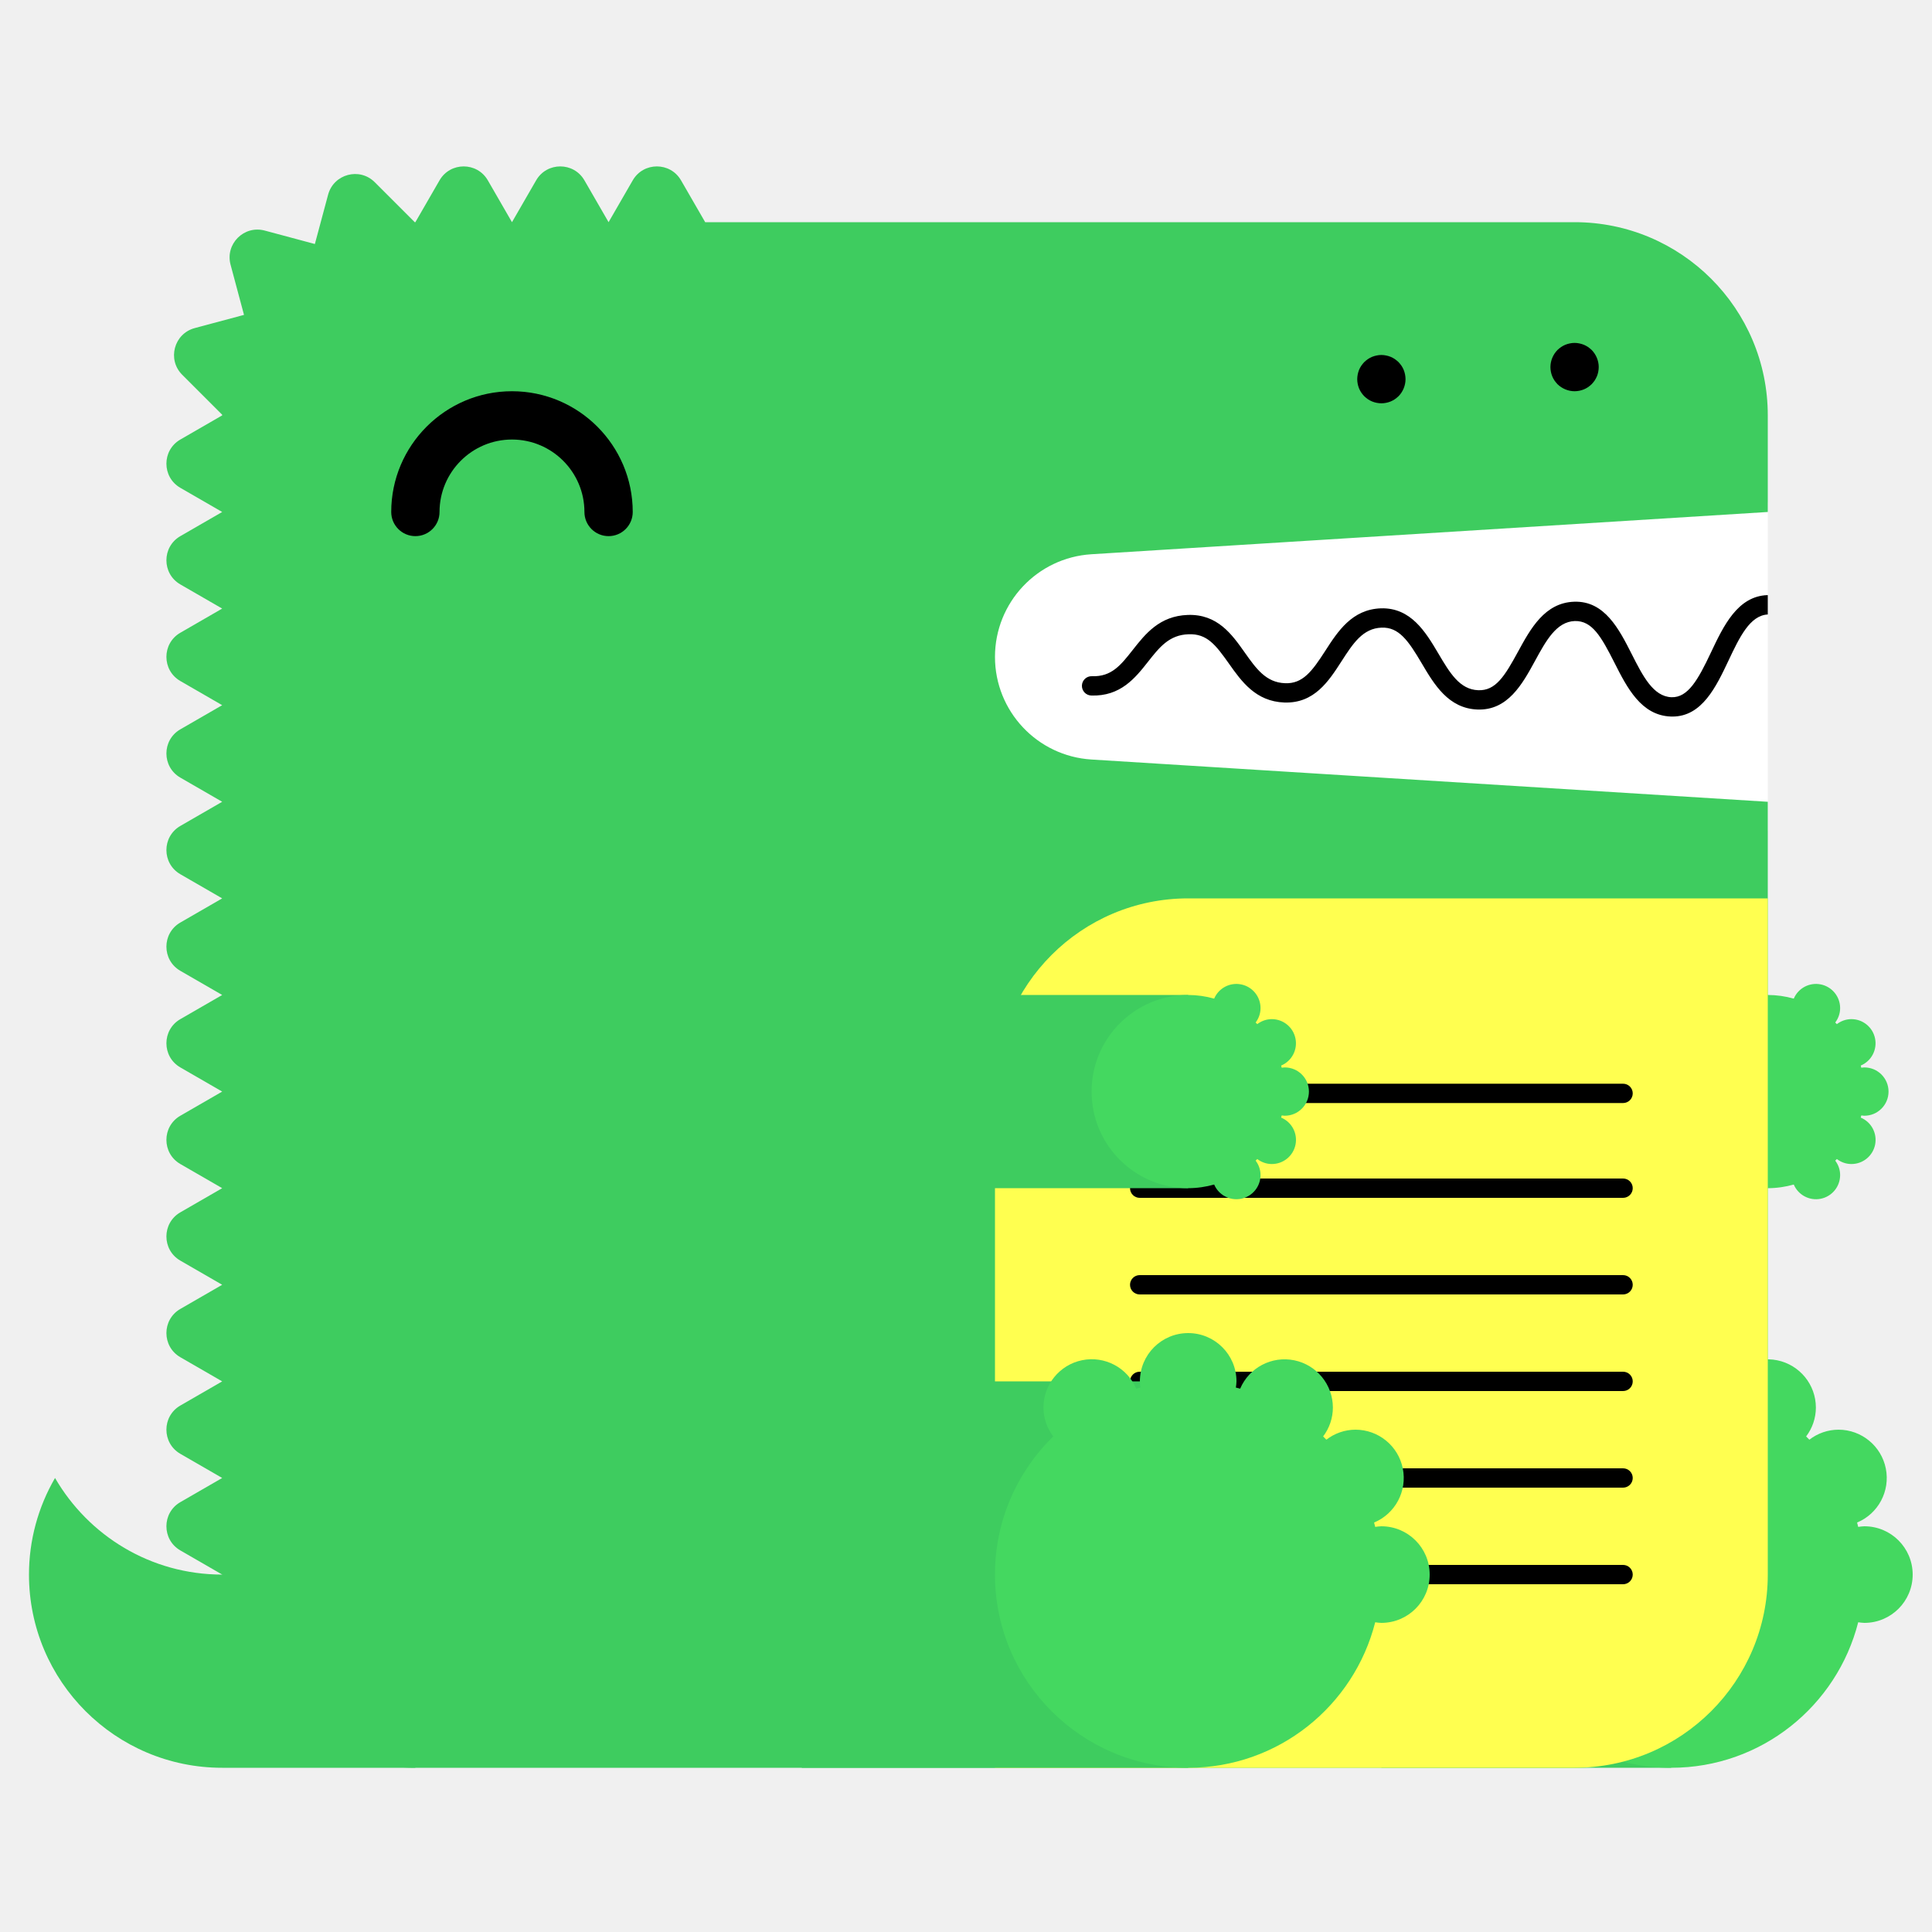
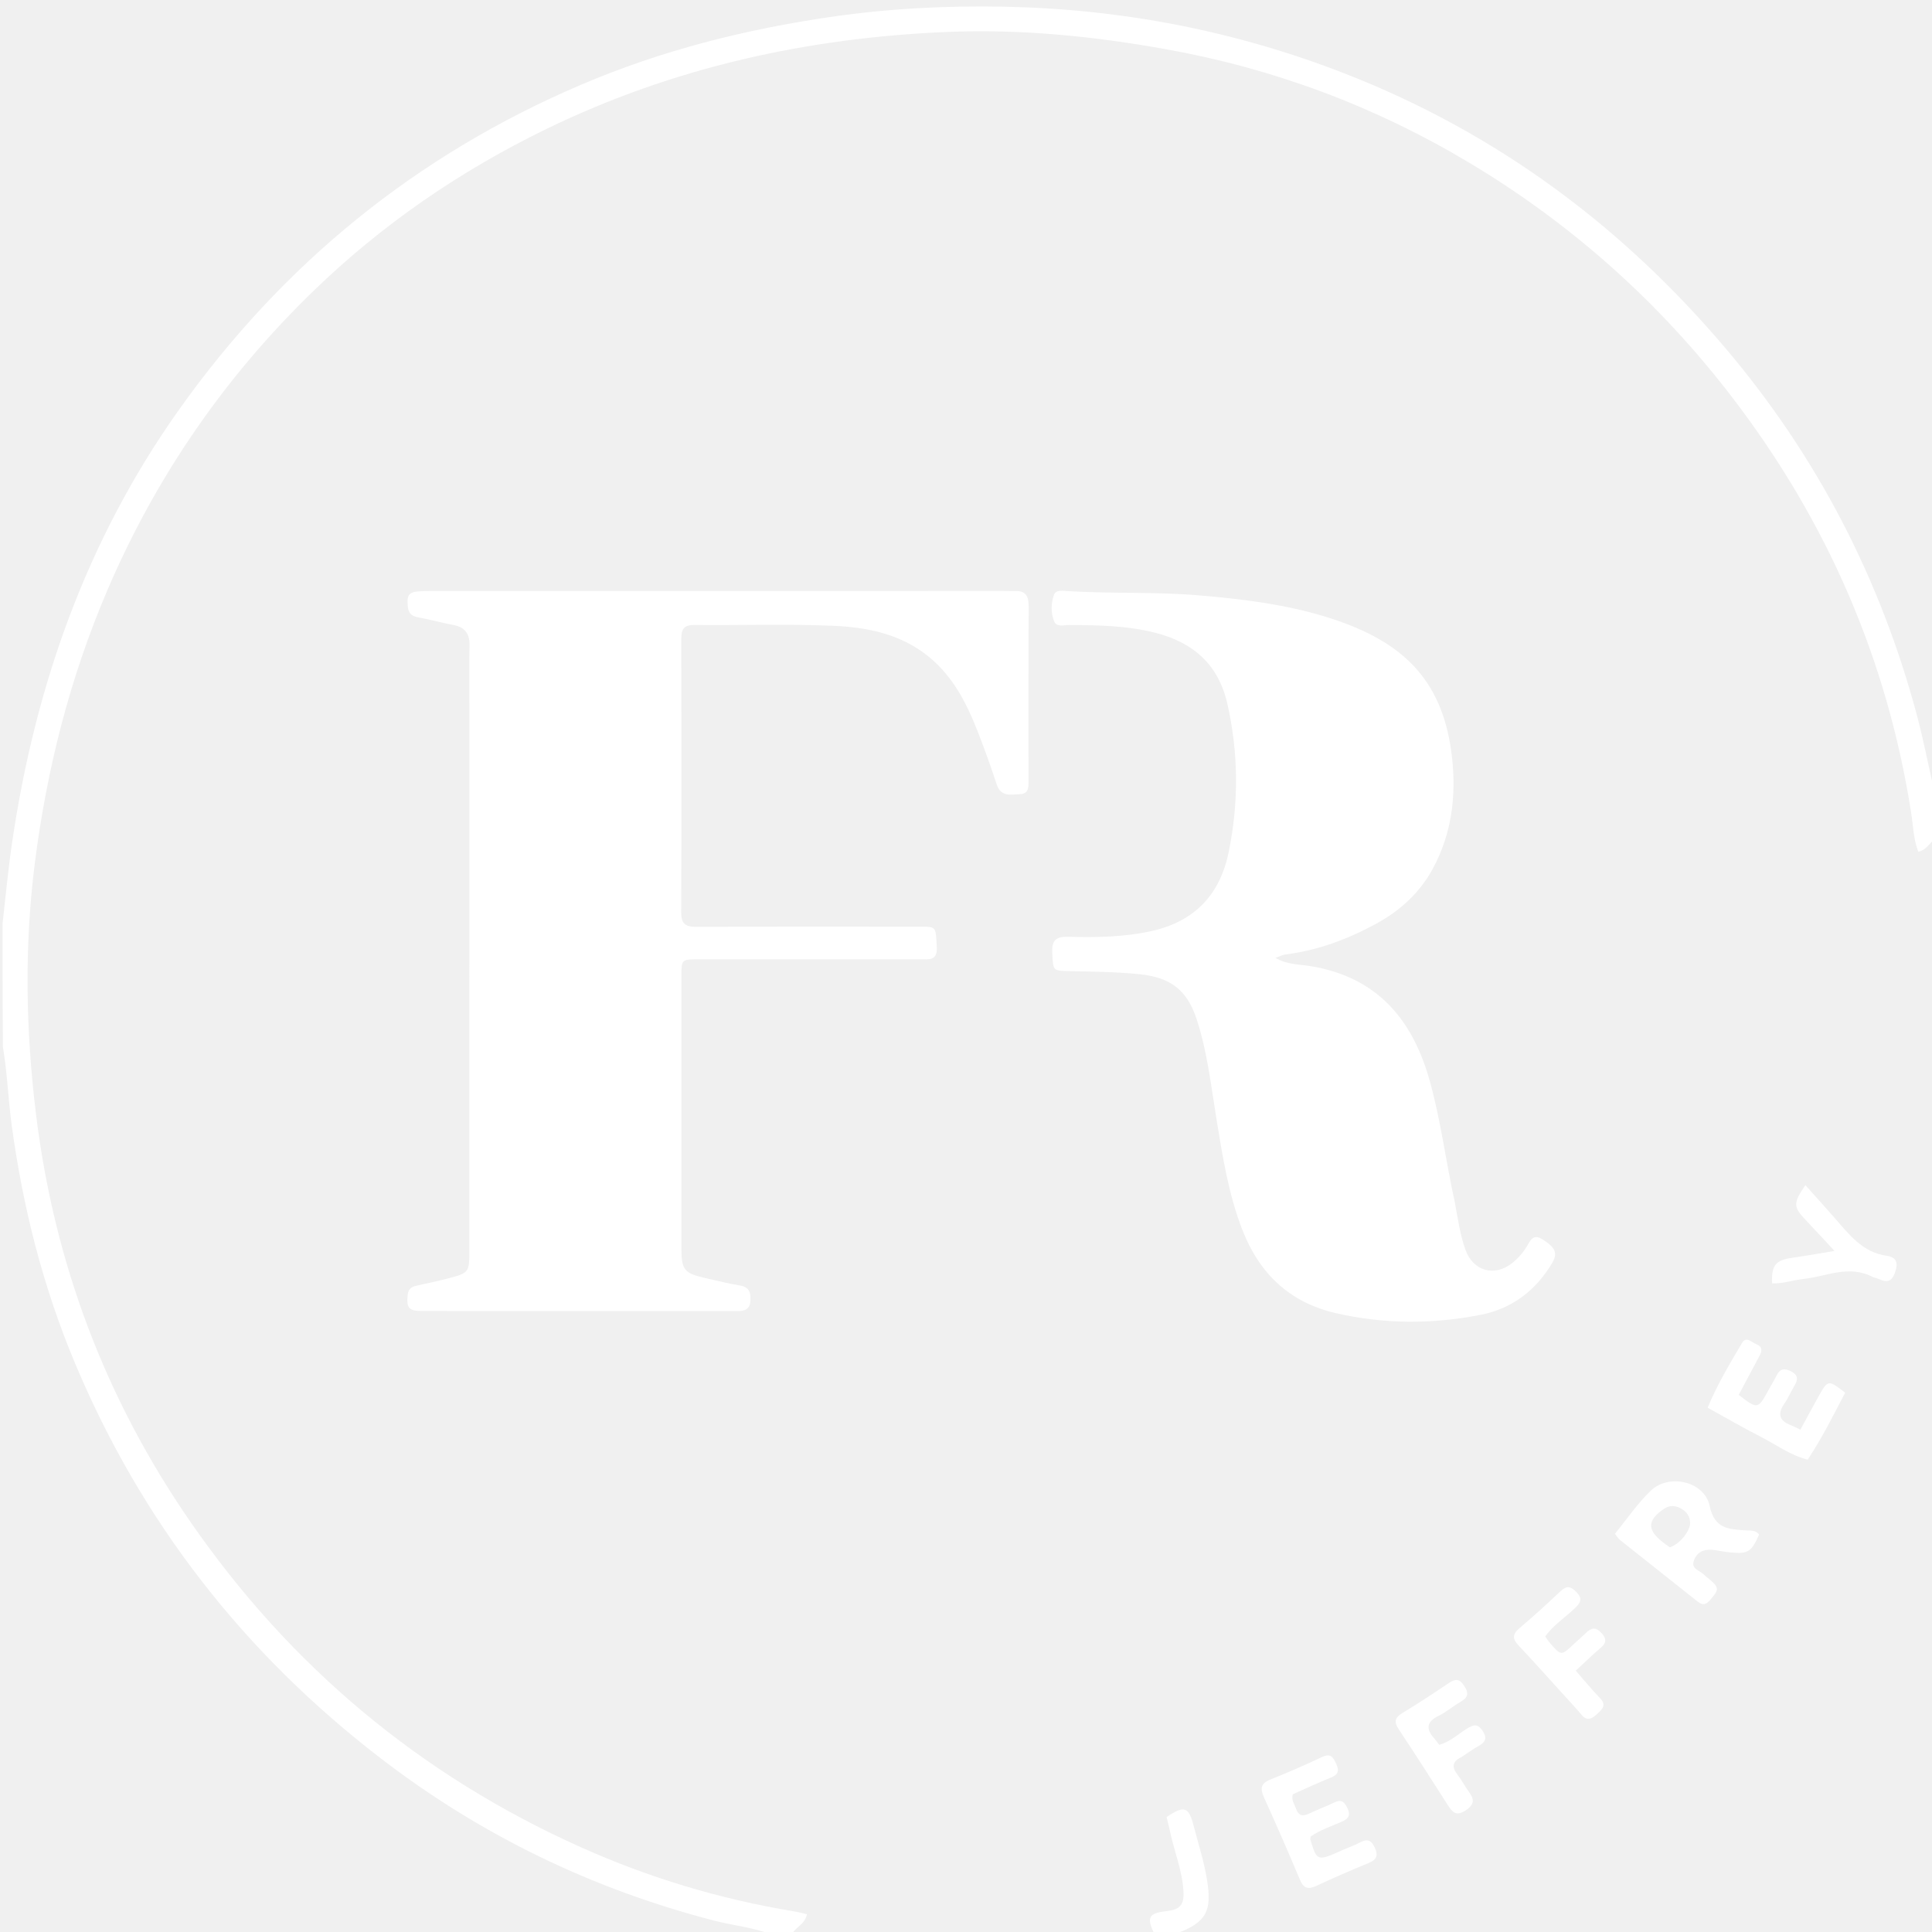
- <svg xmlns="http://www.w3.org/2000/svg" width="200" height="200" viewBox="0 0 200 200">
-   <g fill="none" fill-rule="evenodd">
-     <path fill="#FFF" d="M99 52h84v34H99z" />
-     <path d="M23 163c-7.398 0-13.843-4.027-17.303-10A19.886 19.886 0 0 0 3 163c0 11.046 8.954 20 20 20h20v-20H23z" fill="#3ECC5F" />
-     <path d="M112.98 57.376L183 53V43c0-11.046-8.954-20-20-20H73l-2.5-4.33c-1.112-1.925-3.889-1.925-5 0L63 23l-2.5-4.33c-1.111-1.925-3.889-1.925-5 0L53 23l-2.5-4.33c-1.111-1.925-3.889-1.925-5 0L43 23c-.022 0-.042.003-.065.003l-4.142-4.141c-1.57-1.571-4.252-.853-4.828 1.294l-1.369 5.104-5.192-1.392c-2.148-.575-4.111 1.389-3.535 3.536l1.39 5.193-5.102 1.367c-2.148.576-2.867 3.259-1.296 4.83l4.142 4.142c0 .021-.003.042-.003.064l-4.33 2.5c-1.925 1.111-1.925 3.889 0 5L23 53l-4.33 2.5c-1.925 1.111-1.925 3.889 0 5L23 63l-4.33 2.5c-1.925 1.111-1.925 3.889 0 5L23 73l-4.33 2.5c-1.925 1.111-1.925 3.889 0 5L23 83l-4.33 2.5c-1.925 1.111-1.925 3.889 0 5L23 93l-4.33 2.5c-1.925 1.111-1.925 3.889 0 5L23 103l-4.33 2.5c-1.925 1.111-1.925 3.889 0 5L23 113l-4.33 2.5c-1.925 1.111-1.925 3.889 0 5L23 123l-4.33 2.5c-1.925 1.111-1.925 3.889 0 5L23 133l-4.33 2.5c-1.925 1.111-1.925 3.889 0 5L23 143l-4.33 2.5c-1.925 1.111-1.925 3.889 0 5L23 153l-4.33 2.5c-1.925 1.111-1.925 3.889 0 5L23 163c0 11.046 8.954 20 20 20h120c11.046 0 20-8.954 20-20V83l-70.02-4.376A10.645 10.645 0 0 1 103 68c0-5.621 4.37-10.273 9.98-10.624" fill="#3ECC5F" />
-     <path fill="#3ECC5F" d="M143 183h30v-40h-30z" />
-     <path d="M193 158c-.219 0-.428.037-.639.064-.038-.15-.074-.301-.116-.451A5 5 0 0 0 190.32 148a4.96 4.96 0 0 0-3.016 1.036 26.531 26.531 0 0 0-.335-.336 4.955 4.955 0 0 0 1.011-2.987 5 5 0 0 0-9.599-1.959c-.148-.042-.297-.077-.445-.115.027-.211.064-.42.064-.639a5 5 0 0 0-5-5 5 5 0 0 0-5 5c0 .219.037.428.064.639-.148.038-.297.073-.445.115a4.998 4.998 0 0 0-9.599 1.959c0 1.125.384 2.151 1.011 2.987-3.717 3.632-6.031 8.693-6.031 14.3 0 11.046 8.954 20 20 20 9.339 0 17.16-6.41 19.361-15.064.211.027.42.064.639.064a5 5 0 0 0 5-5 5 5 0 0 0-5-5" fill="#44D860" />
-     <path fill="#3ECC5F" d="M153 123h30v-20h-30z" />
-     <path d="M193 115.5a2.5 2.5 0 1 0 0-5c-.109 0-.214.019-.319.032-.02-.075-.037-.15-.058-.225a2.501 2.501 0 0 0-.963-4.807c-.569 0-1.088.197-1.508.518a6.653 6.653 0 0 0-.168-.168c.314-.417.506-.931.506-1.494a2.5 2.5 0 0 0-4.8-.979A9.987 9.987 0 0 0 183 103c-5.522 0-10 4.478-10 10s4.478 10 10 10c.934 0 1.833-.138 2.69-.377a2.5 2.5 0 0 0 4.8-.979c0-.563-.192-1.077-.506-1.494.057-.055.113-.111.168-.168.42.321.939.518 1.508.518a2.5 2.5 0 0 0 .963-4.807c.021-.074.038-.15.058-.225.105.013.21.032.319.032" fill="#44D860" />
-     <path d="M63 55.5a2.5 2.5 0 0 1-2.5-2.5c0-4.136-3.364-7.5-7.5-7.5s-7.5 3.364-7.5 7.5a2.5 2.5 0 1 1-5 0c0-6.893 5.607-12.5 12.5-12.5S65.5 46.107 65.5 53a2.5 2.5 0 0 1-2.5 2.5" fill="#000" />
-     <path d="M103 183h60c11.046 0 20-8.954 20-20V93h-60c-11.046 0-20 8.954-20 20v70z" fill="#FFFF50" />
-     <path d="M168.02 124h-50.04a1 1 0 1 1 0-2h50.04a1 1 0 1 1 0 2m0 20h-50.04a1 1 0 1 1 0-2h50.04a1 1 0 1 1 0 2m0 20h-50.04a1 1 0 1 1 0-2h50.04a1 1 0 1 1 0 2m0-49.814h-50.04a1 1 0 1 1 0-2h50.04a1 1 0 1 1 0 2m0 19.814h-50.04a1 1 0 1 1 0-2h50.04a1 1 0 1 1 0 2m0 20h-50.04a1 1 0 1 1 0-2h50.04a1 1 0 1 1 0 2M183 61.611c-.012 0-.022-.006-.034-.005-3.09.105-4.552 3.196-5.842 5.923-1.346 2.85-2.387 4.703-4.093 4.647-1.889-.068-2.969-2.202-4.113-4.46-1.314-2.594-2.814-5.536-5.963-5.426-3.046.104-4.513 2.794-5.807 5.167-1.377 2.528-2.314 4.065-4.121 3.994-1.927-.07-2.951-1.805-4.136-3.813-1.321-2.236-2.848-4.75-5.936-4.664-2.994.103-4.465 2.385-5.763 4.4-1.373 2.13-2.335 3.428-4.165 3.351-1.973-.07-2.992-1.51-4.171-3.177-1.324-1.873-2.816-3.993-5.895-3.89-2.928.1-4.399 1.97-5.696 3.618-1.232 1.564-2.194 2.802-4.229 2.724a1 1 0 0 0-.072 2c3.017.101 4.545-1.8 5.872-3.487 1.177-1.496 2.193-2.787 4.193-2.855 1.926-.082 2.829 1.115 4.195 3.045 1.297 1.834 2.769 3.914 5.731 4.021 3.103.104 4.596-2.215 5.918-4.267 1.182-1.834 2.202-3.417 4.15-3.484 1.793-.067 2.769 1.35 4.145 3.681 1.297 2.197 2.766 4.686 5.787 4.796 3.125.108 4.634-2.62 5.949-5.035 1.139-2.088 2.214-4.06 4.119-4.126 1.793-.042 2.728 1.595 4.111 4.33 1.292 2.553 2.757 5.445 5.825 5.556l.169.003c3.064 0 4.518-3.075 5.805-5.794 1.139-2.41 2.217-4.68 4.067-4.773v-2z" fill="#000" />
-     <path fill="#3ECC5F" d="M83 183h40v-40H83z" />
-     <path d="M143 158c-.219 0-.428.037-.639.064-.038-.15-.074-.301-.116-.451A5 5 0 0 0 140.32 148a4.96 4.96 0 0 0-3.016 1.036 26.531 26.531 0 0 0-.335-.336 4.955 4.955 0 0 0 1.011-2.987 5 5 0 0 0-9.599-1.959c-.148-.042-.297-.077-.445-.115.027-.211.064-.42.064-.639a5 5 0 0 0-5-5 5 5 0 0 0-5 5c0 .219.037.428.064.639-.148.038-.297.073-.445.115a4.998 4.998 0 0 0-9.599 1.959c0 1.125.384 2.151 1.011 2.987-3.717 3.632-6.031 8.693-6.031 14.3 0 11.046 8.954 20 20 20 9.339 0 17.16-6.41 19.361-15.064.211.027.42.064.639.064a5 5 0 0 0 5-5 5 5 0 0 0-5-5" fill="#44D860" />
-     <path fill="#3ECC5F" d="M83 123h40v-20H83z" />
-     <path d="M133 115.5a2.5 2.5 0 1 0 0-5c-.109 0-.214.019-.319.032-.02-.075-.037-.15-.058-.225a2.501 2.501 0 0 0-.963-4.807c-.569 0-1.088.197-1.508.518a6.653 6.653 0 0 0-.168-.168c.314-.417.506-.931.506-1.494a2.5 2.5 0 0 0-4.8-.979A9.987 9.987 0 0 0 123 103c-5.522 0-10 4.478-10 10s4.478 10 10 10c.934 0 1.833-.138 2.69-.377a2.5 2.5 0 0 0 4.8-.979c0-.563-.192-1.077-.506-1.494.057-.055.113-.111.168-.168.42.321.939.518 1.508.518a2.5 2.5 0 0 0 .963-4.807c.021-.074.038-.15.058-.225.105.013.21.032.319.032" fill="#44D860" />
-     <path d="M143 41.75c-.16 0-.33-.02-.49-.05a2.52 2.52 0 0 1-.47-.14c-.15-.06-.29-.14-.431-.23-.13-.09-.259-.2-.38-.31-.109-.12-.219-.24-.309-.38s-.17-.28-.231-.43a2.619 2.619 0 0 1-.189-.96c0-.16.02-.33.05-.49.03-.16.08-.31.139-.47.061-.15.141-.29.231-.43.09-.13.2-.26.309-.38.121-.11.25-.22.38-.31.141-.09.281-.17.431-.23.149-.06.31-.11.47-.14.32-.07.65-.07.98 0 .159.03.32.08.47.14.149.06.29.14.43.23.13.09.259.2.38.31.11.12.22.25.31.38.09.14.17.28.23.43.06.16.11.31.14.47.029.16.05.33.05.49 0 .66-.271 1.31-.73 1.77-.121.11-.25.22-.38.31-.14.09-.281.17-.43.23a2.565 2.565 0 0 1-.96.19m20-1.25c-.66 0-1.3-.27-1.771-.73a3.802 3.802 0 0 1-.309-.38c-.09-.14-.17-.28-.231-.43a2.619 2.619 0 0 1-.189-.96c0-.66.27-1.3.729-1.77.121-.11.25-.22.38-.31.141-.09.281-.17.431-.23.149-.06.31-.11.47-.14.32-.07.66-.07.98 0 .159.03.32.08.47.14.149.06.29.14.43.23.13.09.259.2.38.31.459.47.73 1.11.73 1.77 0 .16-.021.33-.05.49-.03.16-.08.32-.14.47-.07.15-.14.29-.23.43-.09.13-.2.26-.31.38-.121.11-.25.22-.38.31-.14.09-.281.17-.43.23a2.565 2.565 0 0 1-.96.19" fill="#000" />
-   </g>
+ <svg xmlns="http://www.w3.org/2000/svg" version="1.1" id="Layer_1" x="0px" y="0px" width="100%" viewBox="0 0 752 752" enable-background="new 0 0 752 752" xml:space="preserve">
+   <path fill="#fff" opacity="1" stroke="none" d=" M300.444,753   C292.858,750.127 285.172,749.449 277.786,747.531   C230.425,735.235 187.282,714.382 148.448,684.596   C95.099,643.677 55.083,592.432 29.097,530.367   C16.683,500.716 8.877,469.831 4.557,437.984   C3.193,427.926 2.855,417.779 1.118,407.382   C1,391.312 1,375.625 1,359.469   C2.228,348.607 3.202,338.176 4.727,327.826   C13.717,266.801 33.763,210.027 69.735,159.39   C110.079,102.597 162.18,60.299 226.229,32.959   C257.466,19.625 290.152,11.387 323.794,6.524   C346.132,3.295 368.486,2.166 390.996,2.611   C436.728,3.514 480.973,12.054 523.57,28.676   C582.221,51.562 631.272,87.83 671.854,135.815   C707.39,177.833 732.024,225.509 746.186,278.615   C748.712,288.088 750.531,297.749 752.838,307.661   C753,314.021 753,320.042 753,326.532   C750.96,328.37 749.727,330.826 746.677,331.55   C744.797,326.757 744.701,321.617 743.934,316.676   C734.615,256.66 711.121,202.824 674.217,154.639   C645.901,117.667 611.766,87.21 571.933,63.359   C535.331,41.443 495.89,26.682 453.751,19.139   C425.617,14.102 397.35,11.249 368.803,12.432   C314.3,14.69 262.01,26.223 212.68,50.197   C179.131,66.501 148.707,87.386 122.014,113.24   C87.555,146.615 60.697,185.519 41.775,229.77   C27.202,263.85 18.182,299.41 13.542,336.074   C9.428,368.584 10.019,401.086 14.009,433.664   C21.093,491.509 40.99,544.391 74.048,592.256   C112.922,648.54 163.514,690.948 226.013,718.975   C252.589,730.892 280.259,739.214 309.001,743.962   C310.625,744.23 312.22,744.67 314.086,745.088   C313.441,748.76 309.99,749.928 308.208,752.743   C305.629,753 303.259,753 300.444,753  z" />
+   <path fill="#fff" opacity="1" stroke="none" d=" M449.444,753   C446.134,746.368 447.041,744.685 453.897,743.906   C459.235,743.3 460.953,741.566 460.642,736.155   C460.172,727.983 456.965,720.376 455.309,712.44   C454.94,710.672 454.469,708.924 454.068,707.263   C460.964,702.616 462.656,703.174 464.611,710.683   C466.445,717.731 468.716,724.72 469.844,731.885   C471.703,743.686 469.823,748.355 457.281,752.797   C454.629,753 452.259,753 449.444,753  z" />
+   <path fill="#fff" opacity="1" stroke="none" d=" M279.966,510.313   C241.145,510.308 202.82,510.311 164.494,510.285   C159.114,510.281 158.223,509.197 158.66,504.241   C158.852,502.066 159.782,500.938 161.888,500.484   C166.273,499.54 170.663,498.592 174.998,497.446   C182.412,495.486 182.687,495.051 182.688,487.083   C182.697,416.764 182.699,346.444 182.703,276.125   C182.704,267.793 182.594,259.46 182.746,251.131   C182.831,246.492 180.826,244.045 176.288,243.222   C171.717,242.393 167.233,241.079 162.659,240.273   C158.828,239.598 158.67,237.089 158.638,234.02   C158.603,230.604 160.859,230.333 163.25,230.173   C165.574,230.017 167.912,230.031 170.244,230.031   C243.729,230.022 317.214,230.021 390.7,230.02   C392.199,230.02 393.7,230.077 395.198,230.046   C399.388,229.958 400.41,232.211 400.388,236.071   C400.26,258.565 400.329,281.061 400.318,303.557   C400.317,306.05 400.685,308.961 397.007,309.108   C393.486,309.25 389.583,310.303 387.946,305.305   C385.668,298.352 383.191,291.455 380.523,284.642   C376.24,273.707 370.989,263.397 361.614,255.705   C350.712,246.759 337.605,244.146 324.264,243.577   C306.299,242.811 288.278,243.44 270.283,243.26   C266.214,243.22 265.173,244.896 265.182,248.625   C265.262,284.118 265.283,319.611 265.152,355.103   C265.136,359.551 266.793,360.791 271.046,360.77   C300.206,360.632 329.367,360.69 358.528,360.699   C364.464,360.701 364.242,360.741 364.634,368.809   C364.887,374.024 361.529,373.389 358.393,373.39   C329.565,373.404 300.737,373.392 271.91,373.392   C265.286,373.392 265.225,373.45 265.224,380.092   C265.219,415.251 265.214,450.411 265.227,485.571   C265.23,494.321 266.201,495.547 274.604,497.487   C279.139,498.533 283.67,499.634 288.253,500.42   C291.867,501.041 292.21,503.474 292.096,506.301   C291.963,509.602 289.799,510.382 286.956,510.313   C284.793,510.26 282.626,510.309 279.966,510.313  z" />
+   <path fill="#fff" opacity="1" stroke="none" d=" M566.255,467.917   C567.461,474.38 568.298,480.494 570.352,486.326   C573.336,494.803 581.775,497.17 588.746,491.503   C590.961,489.702 592.829,487.583 594.305,485.132   C595.681,482.848 596.686,480.098 600.322,482.359   C605.257,485.429 606.445,487.698 604.239,491.448   C597.914,502.202 588.624,509.327 576.446,511.742   C557.637,515.473 538.71,515.437 519.943,511.114   C501.938,506.966 490.156,495.689 483.553,478.669   C478.222,464.931 475.936,450.501 473.565,436.057   C471.391,422.806 469.966,409.392 465.721,396.538   C461.969,385.176 455.398,380.372 443.423,379.186   C434.278,378.28 425.143,378.168 415.991,377.985   C409.72,377.86 409.921,377.798 409.58,370.892   C409.343,366.081 410.952,364.508 415.786,364.63   C426.576,364.903 437.312,364.788 448.036,362.439   C465.037,358.716 474.849,348.177 478.234,331.719   C482.196,312.458 482.097,293.057 477.698,273.799   C474.261,258.756 464.539,250.113 449.841,246.335   C438.756,243.485 427.495,243.336 416.187,243.273   C414.135,243.262 411.253,244.238 410.303,241.847   C409.014,238.606 409.053,234.861 410.226,231.578   C410.992,229.435 413.725,229.962 415.618,230.078   C432.571,231.12 449.567,230.296 466.532,231.727   C485,233.286 503.312,235.572 520.847,241.66   C547.578,250.94 561.971,266.145 565.175,294.817   C566.851,309.82 565.069,324.379 557.832,337.88   C552.734,347.389 545.039,354.439 535.645,359.551   C524.615,365.553 512.986,369.933 500.417,371.492   C499.315,371.629 498.266,372.199 496.434,372.83   C501.001,375.51 505.591,375.321 509.778,375.992   C535.51,380.119 549.548,396.198 556.364,420.21   C560.775,435.749 562.7,451.78 566.255,467.917  z" />
+   <path fill="#fff" opacity="1" stroke="none" d=" M663.667,613.334   C669.43,617.918 669.419,618.341 665.657,622.766   C663.968,624.752 662.634,624.876 660.666,623.305   C650.651,615.306 640.576,607.381 630.547,599.4   C629.923,598.903 629.502,598.15 628.573,597.007   C633.2,591.36 637.331,585.221 642.549,580.217   C649.624,573.432 663.438,576.589 665.449,586.133   C667.341,595.118 672.807,595.184 679.237,595.663   C681.17,595.807 683.301,595.387 684.692,597.321   C681.674,604.101 680.421,604.909 673.572,604.265   C671.591,604.079 669.629,603.685 667.659,603.38   C664.051,602.82 660.885,603.453 659.395,607.202   C657.922,610.906 661.927,611.226 663.667,613.334  M649.949,602.261   C653.651,601.144 657.9,596.029 657.856,592.74   C657.82,590.145 656.436,588.362 654.29,587.158   C652.123,585.943 649.898,585.818 647.728,587.268   C641.245,591.601 641.027,595.406 647.002,600.101   C647.783,600.715 648.566,601.327 649.949,602.261  z" />
+   <path fill="#fff" opacity="1" stroke="none" d=" M703.618,568.141   C696.838,566.445 691.475,562.384 685.593,559.375   C678.658,555.828 671.913,551.911 664.669,547.925   C668.443,538.847 673.291,530.763 678.083,522.687   C679.711,519.945 681.902,522.547 683.732,523.268   C686.071,524.19 685.877,525.846 684.865,527.725   C682.127,532.812 679.433,537.922 676.766,542.939   C684.084,548.613 684.301,548.566 688.349,541.081   C689.378,539.179 690.534,537.343 691.497,535.41   C692.828,532.739 694.538,532.42 697.158,533.784   C700.073,535.302 699.842,537.088 698.419,539.444   C697.044,541.719 696.011,544.217 694.504,546.392   C691.738,550.385 692.585,553.034 697.048,554.729   C698.122,555.136 699.138,555.697 700.778,556.467   C703.176,552.067 705.483,547.737 707.88,543.458   C711.493,537.007 711.638,537.001 718.205,542.094   C713.65,550.749 709.282,559.633 703.618,568.141  z" />
+   <path fill="#fff" opacity="1" stroke="none" d=" M523.01,719.9   C525.347,718.901 527.412,718.191 529.307,717.167   C532.093,715.663 533.735,716.136 535.118,719.178   C536.6,722.437 535.658,723.947 532.572,725.214   C525.802,727.993 519.077,730.898 512.451,734.003   C509.195,735.53 507.414,735.102 505.949,731.598   C501.457,720.855 496.771,710.191 491.978,699.58   C490.447,696.191 490.676,694.156 494.48,692.648   C501.281,689.95 507.994,687 514.613,683.878   C517.93,682.314 518.907,683.956 520.102,686.547   C521.371,689.297 520.858,690.747 518.026,691.89   C512.953,693.938 507.995,696.269 503.183,698.396   C502.554,700.768 503.874,702.274 504.425,703.952   C505.276,706.545 506.903,707.182 509.453,705.956   C512.749,704.372 516.202,703.113 519.498,701.528   C522.22,700.22 523.37,701.516 524.453,703.795   C525.639,706.292 525.122,707.79 522.586,708.921   C518.363,710.806 513.895,712.217 510.152,714.83   C510.089,715.374 509.944,715.732 510.031,716.019   C512.642,724.581 512.646,724.58 523.01,719.9  z" />
+   <path fill="#fff" opacity="1" stroke="none" d=" M608.955,660.038   C602.886,653.369 597.141,646.882 591.183,640.597   C588.701,637.978 588.519,636.168 591.462,633.705   C596.951,629.111 602.211,624.235 607.436,619.337   C609.818,617.104 611.423,617.41 613.635,619.725   C616.099,622.304 615.208,623.801 613.086,625.871   C609.304,629.557 604.698,632.408 601.453,636.969   C602.099,637.871 602.607,638.708 603.238,639.439   C607.642,644.547 607.685,644.535 612.477,640.018   C614.052,638.533 615.713,637.139 617.265,635.631   C619.395,633.561 621.131,633.103 623.449,635.741   C625.852,638.477 624.78,639.956 622.556,641.831   C619.525,644.387 616.695,647.182 613.337,650.282   C616.637,654.043 619.542,657.628 622.747,660.921   C625.395,663.641 623.733,665.207 621.756,667.042   C619.711,668.941 617.846,670.209 615.519,667.381   C613.51,664.939 611.309,662.655 608.955,660.038  z" />
+   <path fill="#fff" opacity="1" stroke="none" d=" M568.906,683.871   C565.129,685.704 565.06,687.885 567.307,690.756   C568.943,692.846 570.143,695.273 571.725,697.411   C573.885,700.332 573.998,702.33 570.509,704.645   C566.765,707.13 565.285,705.348 563.481,702.518   C557.216,692.691 550.928,682.877 544.477,673.171   C542.58,670.316 542.785,668.635 545.815,666.803   C551.939,663.1 557.909,659.136 563.856,655.151   C566.355,653.477 567.983,653.224 569.92,656.188   C571.924,659.254 571.271,660.837 568.387,662.488   C565.503,664.139 562.944,666.409 559.972,667.846   C555.215,670.146 554.942,672.925 558.239,676.63   C558.891,677.362 559.449,678.178 560.192,679.139   C564.379,678.005 567.427,675.065 570.881,672.905   C573.314,671.383 575.082,670.683 577.059,673.669   C578.969,676.553 578.196,678.109 575.485,679.606   C573.305,680.81 571.283,682.302 568.906,683.871  z" />
+   <path fill="#fff" opacity="1" stroke="none" d=" M729.031,497.096   C719.607,492.127 710.841,496.892 701.972,497.817   C697.891,498.243 693.933,499.705 689.754,499.531   C689.445,492.525 691.143,490.481 697.519,489.587   C702.565,488.879 707.583,487.968 714.047,486.913   C709.87,482.421 706.487,478.705 703.019,475.071   C697.961,469.771 697.854,468.416 702.709,461.294   C706.533,465.571 710.272,469.7 713.951,473.882   C719.637,480.344 724.805,487.425 734.289,488.781   C738.086,489.324 738.943,491.388 737.63,495.211   C736.32,499.026 734.373,499.259 731.296,497.838   C730.697,497.561 730.035,497.423 729.031,497.096  z" />
</svg>
